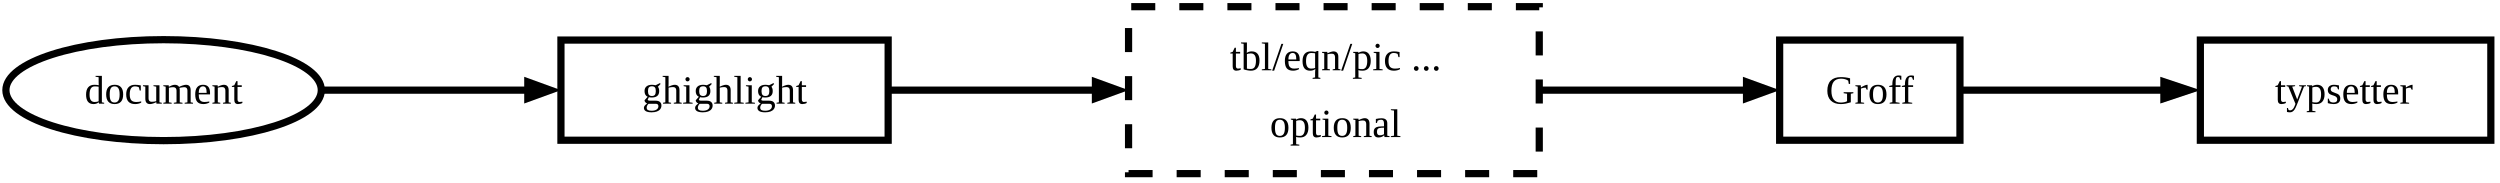
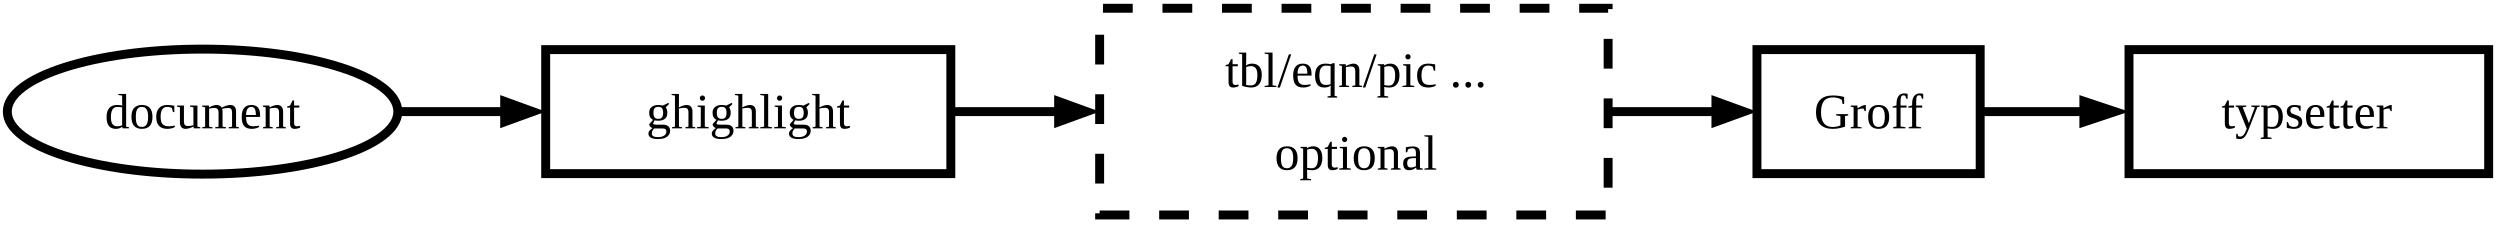
- <svg xmlns="http://www.w3.org/2000/svg" class="pikchr" viewBox="0 0 748.742 54.72">
+ <svg xmlns="http://www.w3.org/2000/svg" class="pikchr" viewBox="0 0 604.742 54.72">
  <ellipse cx="49" cy="27" rx="47.232" ry="15.12" style="fill:rgb(255,255,255);stroke-width:2.16;stroke:rgb(0,0,0);" />
  <text x="49" y="27" text-anchor="middle" fill="rgb(0,0,0)" dominant-baseline="central">document</text>
-   <polygon points="168,27 157,31 157,23" style="fill:rgb(0,0,0)" />
-   <path d="M96,27L162,27" style="fill:none;stroke-width:2.16;stroke:rgb(0,0,0);" />
-   <path d="M168,42L266,42L266,12L168,12Z" style="fill:rgb(255,255,255);stroke-width:2.16;stroke:rgb(0,0,0);" />
-   <text x="217" y="27" text-anchor="middle" fill="rgb(0,0,0)" dominant-baseline="central">ghighlight</text>
-   <polygon points="338,27 327,31 327,23" style="fill:rgb(0,0,0)" />
-   <path d="M266,27L333,27" style="fill:none;stroke-width:2.16;stroke:rgb(0,0,0);" />
-   <path d="M338,52L461,52L461,2L338,2Z" style="fill:rgb(255,255,255);stroke-width:2.16;stroke:rgb(0,0,0);stroke-dasharray:7.2,7.2;" />
-   <text x="400" y="17" text-anchor="middle" fill="rgb(0,0,0)" dominant-baseline="central">tbl/eqn/pic ...</text>
-   <text x="400" y="37" text-anchor="middle" fill="rgb(0,0,0)" dominant-baseline="central">optional</text>
-   <polygon points="533,27 522,31 522,23" style="fill:rgb(0,0,0)" />
-   <path d="M461,27L527,27" style="fill:none;stroke-width:2.16;stroke:rgb(0,0,0);" />
-   <path d="M533,42L587,42L587,12L533,12Z" style="fill:rgb(255,255,255);stroke-width:2.16;stroke:rgb(0,0,0);" />
-   <text x="560" y="27" text-anchor="middle" fill="rgb(0,0,0)" dominant-baseline="central">Groff</text>
-   <polygon points="659,27 647,31 647,23" style="fill:rgb(0,0,0)" />
-   <path d="M587,27L653,27" style="fill:none;stroke-width:2.16;stroke:rgb(0,0,0);" />
-   <path d="M659,42L746,42L746,12L659,12Z" style="fill:rgb(255,255,255);stroke-width:2.16;stroke:rgb(0,0,0);" />
-   <text x="702" y="27" text-anchor="middle" fill="rgb(0,0,0)" dominant-baseline="central">typsetter</text>
+   <polygon points="132,27 121,31 121,23" style="fill:rgb(0,0,0)" />
+   <path d="M96,27L126,27" style="fill:none;stroke-width:2.16;stroke:rgb(0,0,0);" />
+   <path d="M132,42L230,42L230,12L132,12Z" style="fill:rgb(255,255,255);stroke-width:2.16;stroke:rgb(0,0,0);" />
+   <text x="181" y="27" text-anchor="middle" fill="rgb(0,0,0)" dominant-baseline="central">ghighlight</text>
+   <polygon points="266,27 255,31 255,23" style="fill:rgb(0,0,0)" />
+   <path d="M230,27L261,27" style="fill:none;stroke-width:2.16;stroke:rgb(0,0,0);" />
+   <path d="M266,52L389,52L389,2L266,2Z" style="fill:rgb(255,255,255);stroke-width:2.16;stroke:rgb(0,0,0);stroke-dasharray:7.2,7.2;" />
+   <text x="328" y="17" text-anchor="middle" fill="rgb(0,0,0)" dominant-baseline="central">tbl/eqn/pic ...</text>
+   <text x="328" y="37" text-anchor="middle" fill="rgb(0,0,0)" dominant-baseline="central">optional</text>
+   <polygon points="425,27 414,31 414,23" style="fill:rgb(0,0,0)" />
+   <path d="M389,27L419,27" style="fill:none;stroke-width:2.16;stroke:rgb(0,0,0);" />
+   <path d="M425,42L479,42L479,12L425,12Z" style="fill:rgb(255,255,255);stroke-width:2.16;stroke:rgb(0,0,0);" />
+   <text x="452" y="27" text-anchor="middle" fill="rgb(0,0,0)" dominant-baseline="central">Groff</text>
+   <polygon points="515,27 503,31 503,23" style="fill:rgb(0,0,0)" />
+   <path d="M479,27L509,27" style="fill:none;stroke-width:2.16;stroke:rgb(0,0,0);" />
+   <path d="M515,42L602,42L602,12L515,12Z" style="fill:rgb(255,255,255);stroke-width:2.16;stroke:rgb(0,0,0);" />
+   <text x="558" y="27" text-anchor="middle" fill="rgb(0,0,0)" dominant-baseline="central">typsetter</text>
</svg>
